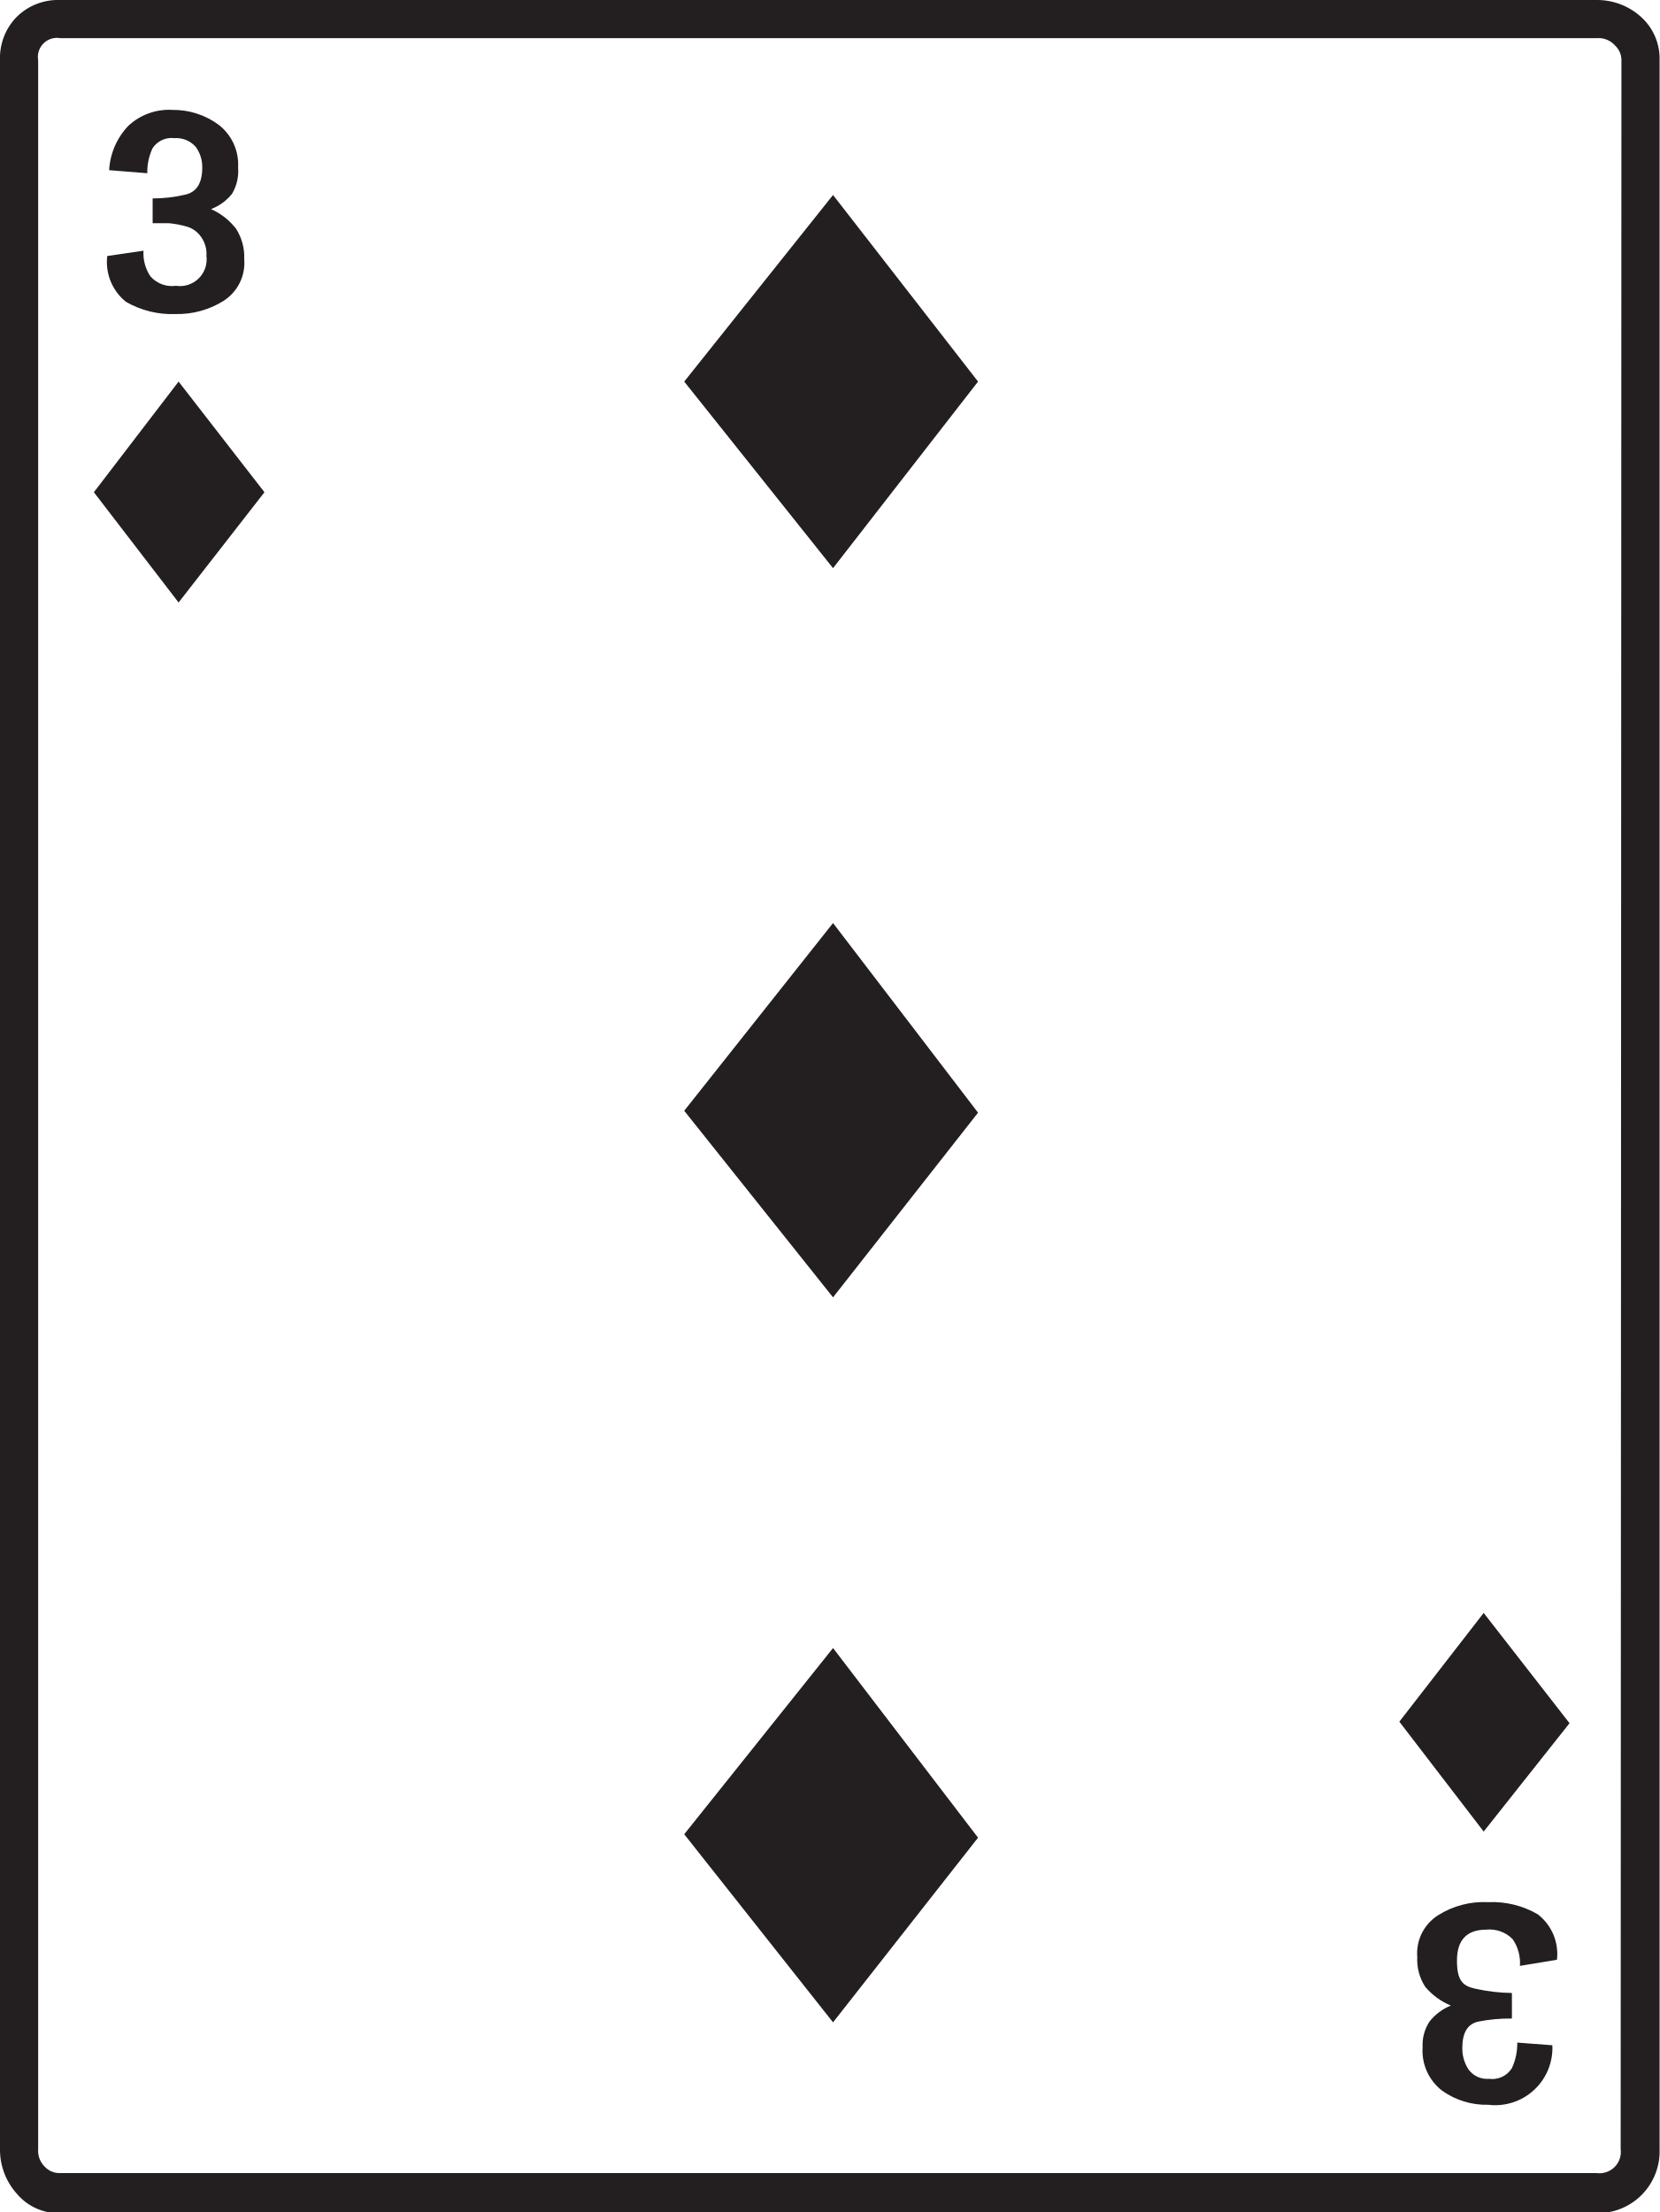
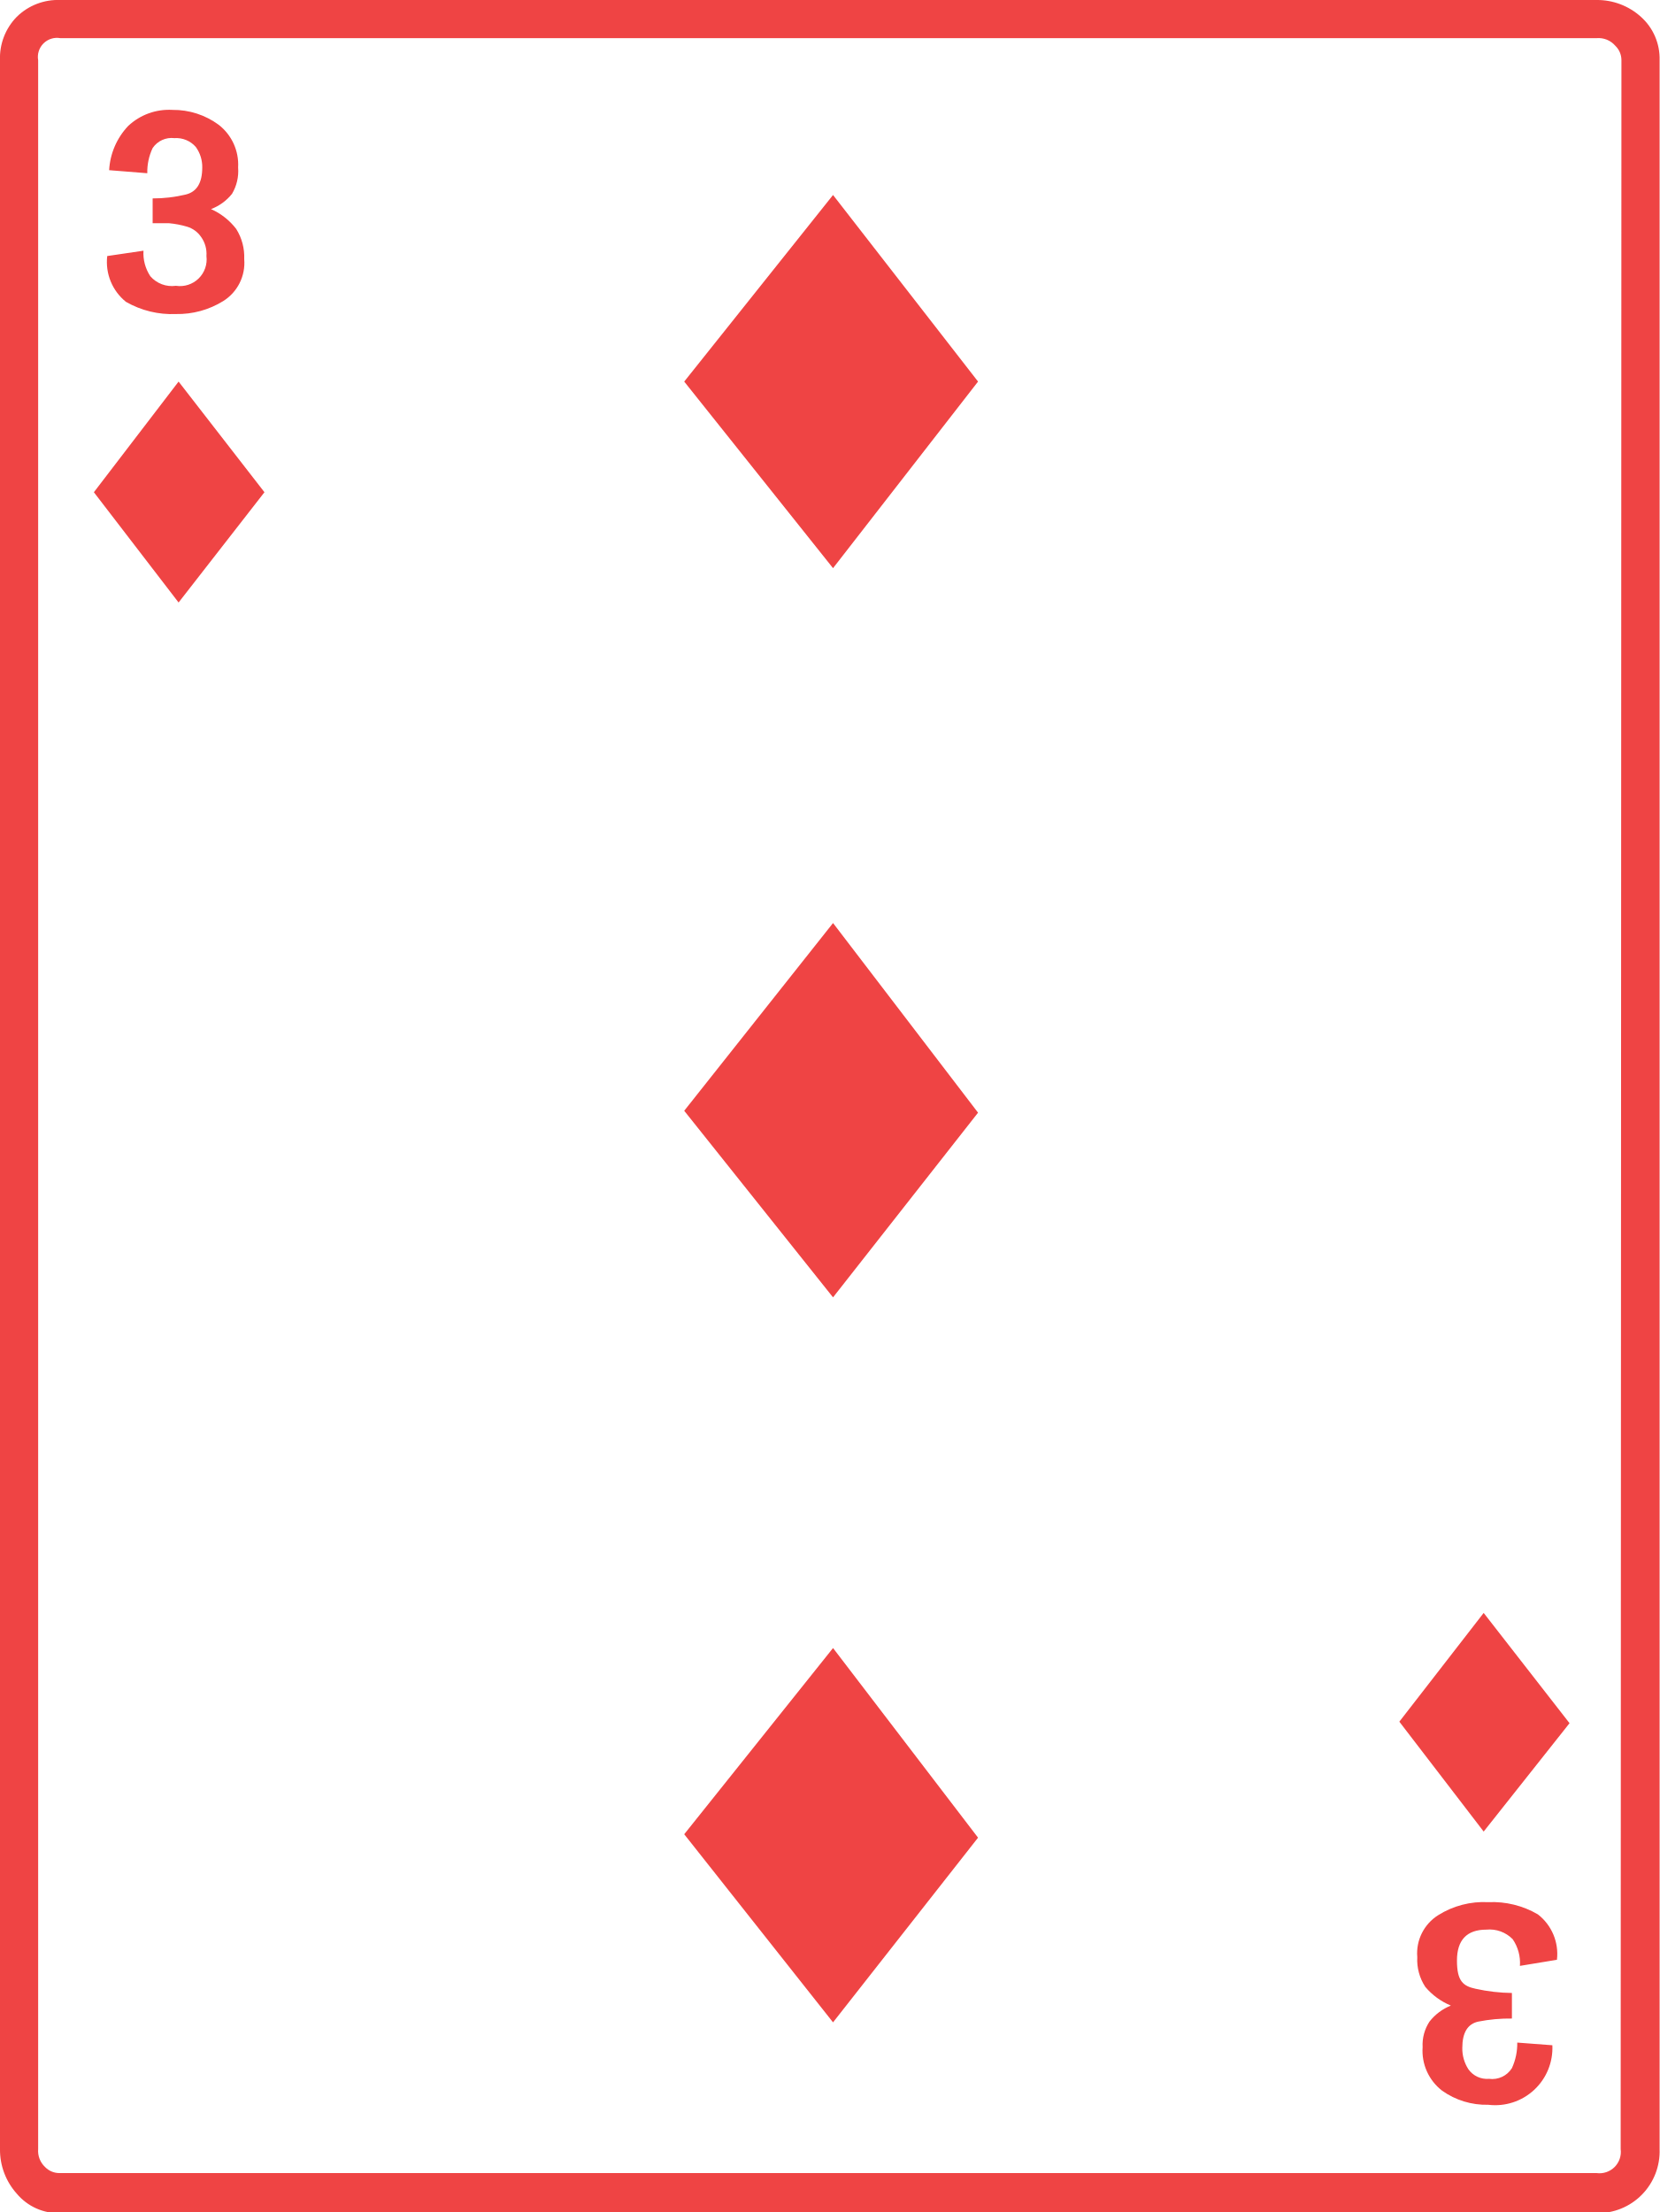
<svg xmlns="http://www.w3.org/2000/svg" viewBox="0 0 43.49 57.97">
  <g id="Layer_2" data-name="Layer 2">
    <g id="Layer_1-2" data-name="Layer 1">
-       <path d="M43.49,56.32A1.62,1.62,0,0,1,41.84,58H1.58a1.43,1.43,0,0,1-1.14-.51A1.72,1.72,0,0,1,0,56.32V1.58A1.54,1.54,0,0,1,.44.44,1.54,1.54,0,0,1,1.58,0H41.84A1.71,1.71,0,0,1,43,.44a1.47,1.47,0,0,1,.49,1.14Zm-1-54.74a.52.52,0,0,0-.16-.38A.58.58,0,0,0,41.84,1H1.58A.5.5,0,0,0,1,1.58V56.32a.58.58,0,0,0,.18.47.52.52,0,0,0,.38.16H41.84a.56.56,0,0,0,.63-.63ZM6.93,12.9,4.68,15.79,2.46,12.9,4.68,10ZM6.4,6.79a1.18,1.18,0,0,1-.55,1.1,2.27,2.27,0,0,1-1.24.34A2.42,2.42,0,0,1,3.3,7.91a1.34,1.34,0,0,1-.49-1.2l.95-.14a1.09,1.09,0,0,0,.18.67.75.75,0,0,0,.67.25.7.7,0,0,0,.8-.78.76.76,0,0,0-.14-.5.68.68,0,0,0-.37-.27,2.44,2.44,0,0,0-.47-.09H4V5.2a3.67,3.67,0,0,0,.86-.1c.3-.07.44-.31.44-.71a.89.89,0,0,0-.17-.54.68.68,0,0,0-.56-.23A.6.6,0,0,0,4,3.88a1.46,1.46,0,0,0-.14.66l-1-.08a1.83,1.83,0,0,1,.5-1.16,1.56,1.56,0,0,1,1.16-.42,2,2,0,0,1,1.21.39,1.32,1.32,0,0,1,.51,1.12,1.17,1.17,0,0,1-.16.69,1.29,1.29,0,0,1-.55.4A1.7,1.7,0,0,1,6.19,6,1.38,1.38,0,0,1,6.4,6.79ZM25.63,10l-3.8,4.89L17.93,10l3.9-4.89Zm0,19.16L21.83,34l-3.9-4.89,3.9-4.92Zm0,19L21.83,53l-3.9-4.93,3.9-4.88Zm15.5-3L38.88,48l-2.21-2.88,2.21-2.85Zm-1.3,6.36a1.1,1.1,0,0,0-.19-.7.85.85,0,0,0-.69-.25c-.51,0-.77.27-.77.81s.16.67.49.74a4.62,4.62,0,0,0,.95.11v.67a4.24,4.24,0,0,0-.88.08q-.42.09-.42.69a1,1,0,0,0,.16.56.6.6,0,0,0,.54.25.61.61,0,0,0,.6-.28,1.54,1.54,0,0,0,.14-.67l.92.07A1.5,1.5,0,0,1,39,55.16a2,2,0,0,1-1.21-.37,1.32,1.32,0,0,1-.51-1.14,1.11,1.11,0,0,1,.18-.67,1.35,1.35,0,0,1,.56-.42,1.74,1.74,0,0,1-.67-.49,1.29,1.29,0,0,1-.21-.78,1.18,1.18,0,0,1,.55-1.1A2.24,2.24,0,0,1,39,49.85a2.36,2.36,0,0,1,1.3.32,1.31,1.31,0,0,1,.5,1.19Z" style="fill: #231f20" />
+       <path d="M43.49,56.32A1.62,1.62,0,0,1,41.84,58H1.58a1.43,1.43,0,0,1-1.14-.51A1.72,1.72,0,0,1,0,56.32V1.58A1.54,1.54,0,0,1,.44.44,1.54,1.54,0,0,1,1.58,0H41.84A1.71,1.71,0,0,1,43,.44a1.47,1.47,0,0,1,.49,1.14Zm-1-54.74a.52.52,0,0,0-.16-.38A.58.58,0,0,0,41.84,1H1.58A.5.5,0,0,0,1,1.58V56.32a.58.58,0,0,0,.18.47.52.52,0,0,0,.38.16H41.84a.56.56,0,0,0,.63-.63ZM6.93,12.9,4.68,15.79,2.46,12.9,4.68,10ZM6.4,6.79a1.18,1.18,0,0,1-.55,1.1,2.27,2.27,0,0,1-1.24.34A2.42,2.42,0,0,1,3.3,7.91a1.34,1.34,0,0,1-.49-1.2l.95-.14a1.09,1.09,0,0,0,.18.67.75.75,0,0,0,.67.25.7.7,0,0,0,.8-.78.76.76,0,0,0-.14-.5.68.68,0,0,0-.37-.27,2.44,2.44,0,0,0-.47-.09H4V5.2a3.67,3.67,0,0,0,.86-.1c.3-.07.44-.31.44-.71a.89.89,0,0,0-.17-.54.68.68,0,0,0-.56-.23A.6.6,0,0,0,4,3.88a1.46,1.46,0,0,0-.14.66l-1-.08a1.83,1.83,0,0,1,.5-1.16,1.56,1.56,0,0,1,1.16-.42,2,2,0,0,1,1.21.39,1.32,1.32,0,0,1,.51,1.12,1.17,1.17,0,0,1-.16.69,1.29,1.29,0,0,1-.55.4A1.7,1.7,0,0,1,6.19,6,1.38,1.38,0,0,1,6.4,6.79ZM25.63,10l-3.8,4.89L17.93,10l3.9-4.89Zm0,19.16L21.83,34l-3.9-4.89,3.9-4.92Zm0,19L21.83,53l-3.9-4.93,3.9-4.88Zm15.5-3L38.88,48l-2.21-2.88,2.21-2.85Zm-1.3,6.36a1.1,1.1,0,0,0-.19-.7.85.85,0,0,0-.69-.25c-.51,0-.77.27-.77.81s.16.67.49.74a4.62,4.62,0,0,0,.95.11v.67a4.24,4.24,0,0,0-.88.08q-.42.09-.42.69a1,1,0,0,0,.16.56.6.6,0,0,0,.54.25.61.61,0,0,0,.6-.28,1.54,1.54,0,0,0,.14-.67l.92.07A1.5,1.5,0,0,1,39,55.16a2,2,0,0,1-1.21-.37,1.32,1.32,0,0,1-.51-1.14,1.11,1.11,0,0,1,.18-.67,1.35,1.35,0,0,1,.56-.42,1.74,1.74,0,0,1-.67-.49,1.29,1.29,0,0,1-.21-.78,1.18,1.18,0,0,1,.55-1.1A2.24,2.24,0,0,1,39,49.85a2.36,2.36,0,0,1,1.3.32,1.31,1.31,0,0,1,.5,1.19Z" style="fill: #ef4444" />
    </g>
  </g>
</svg>
